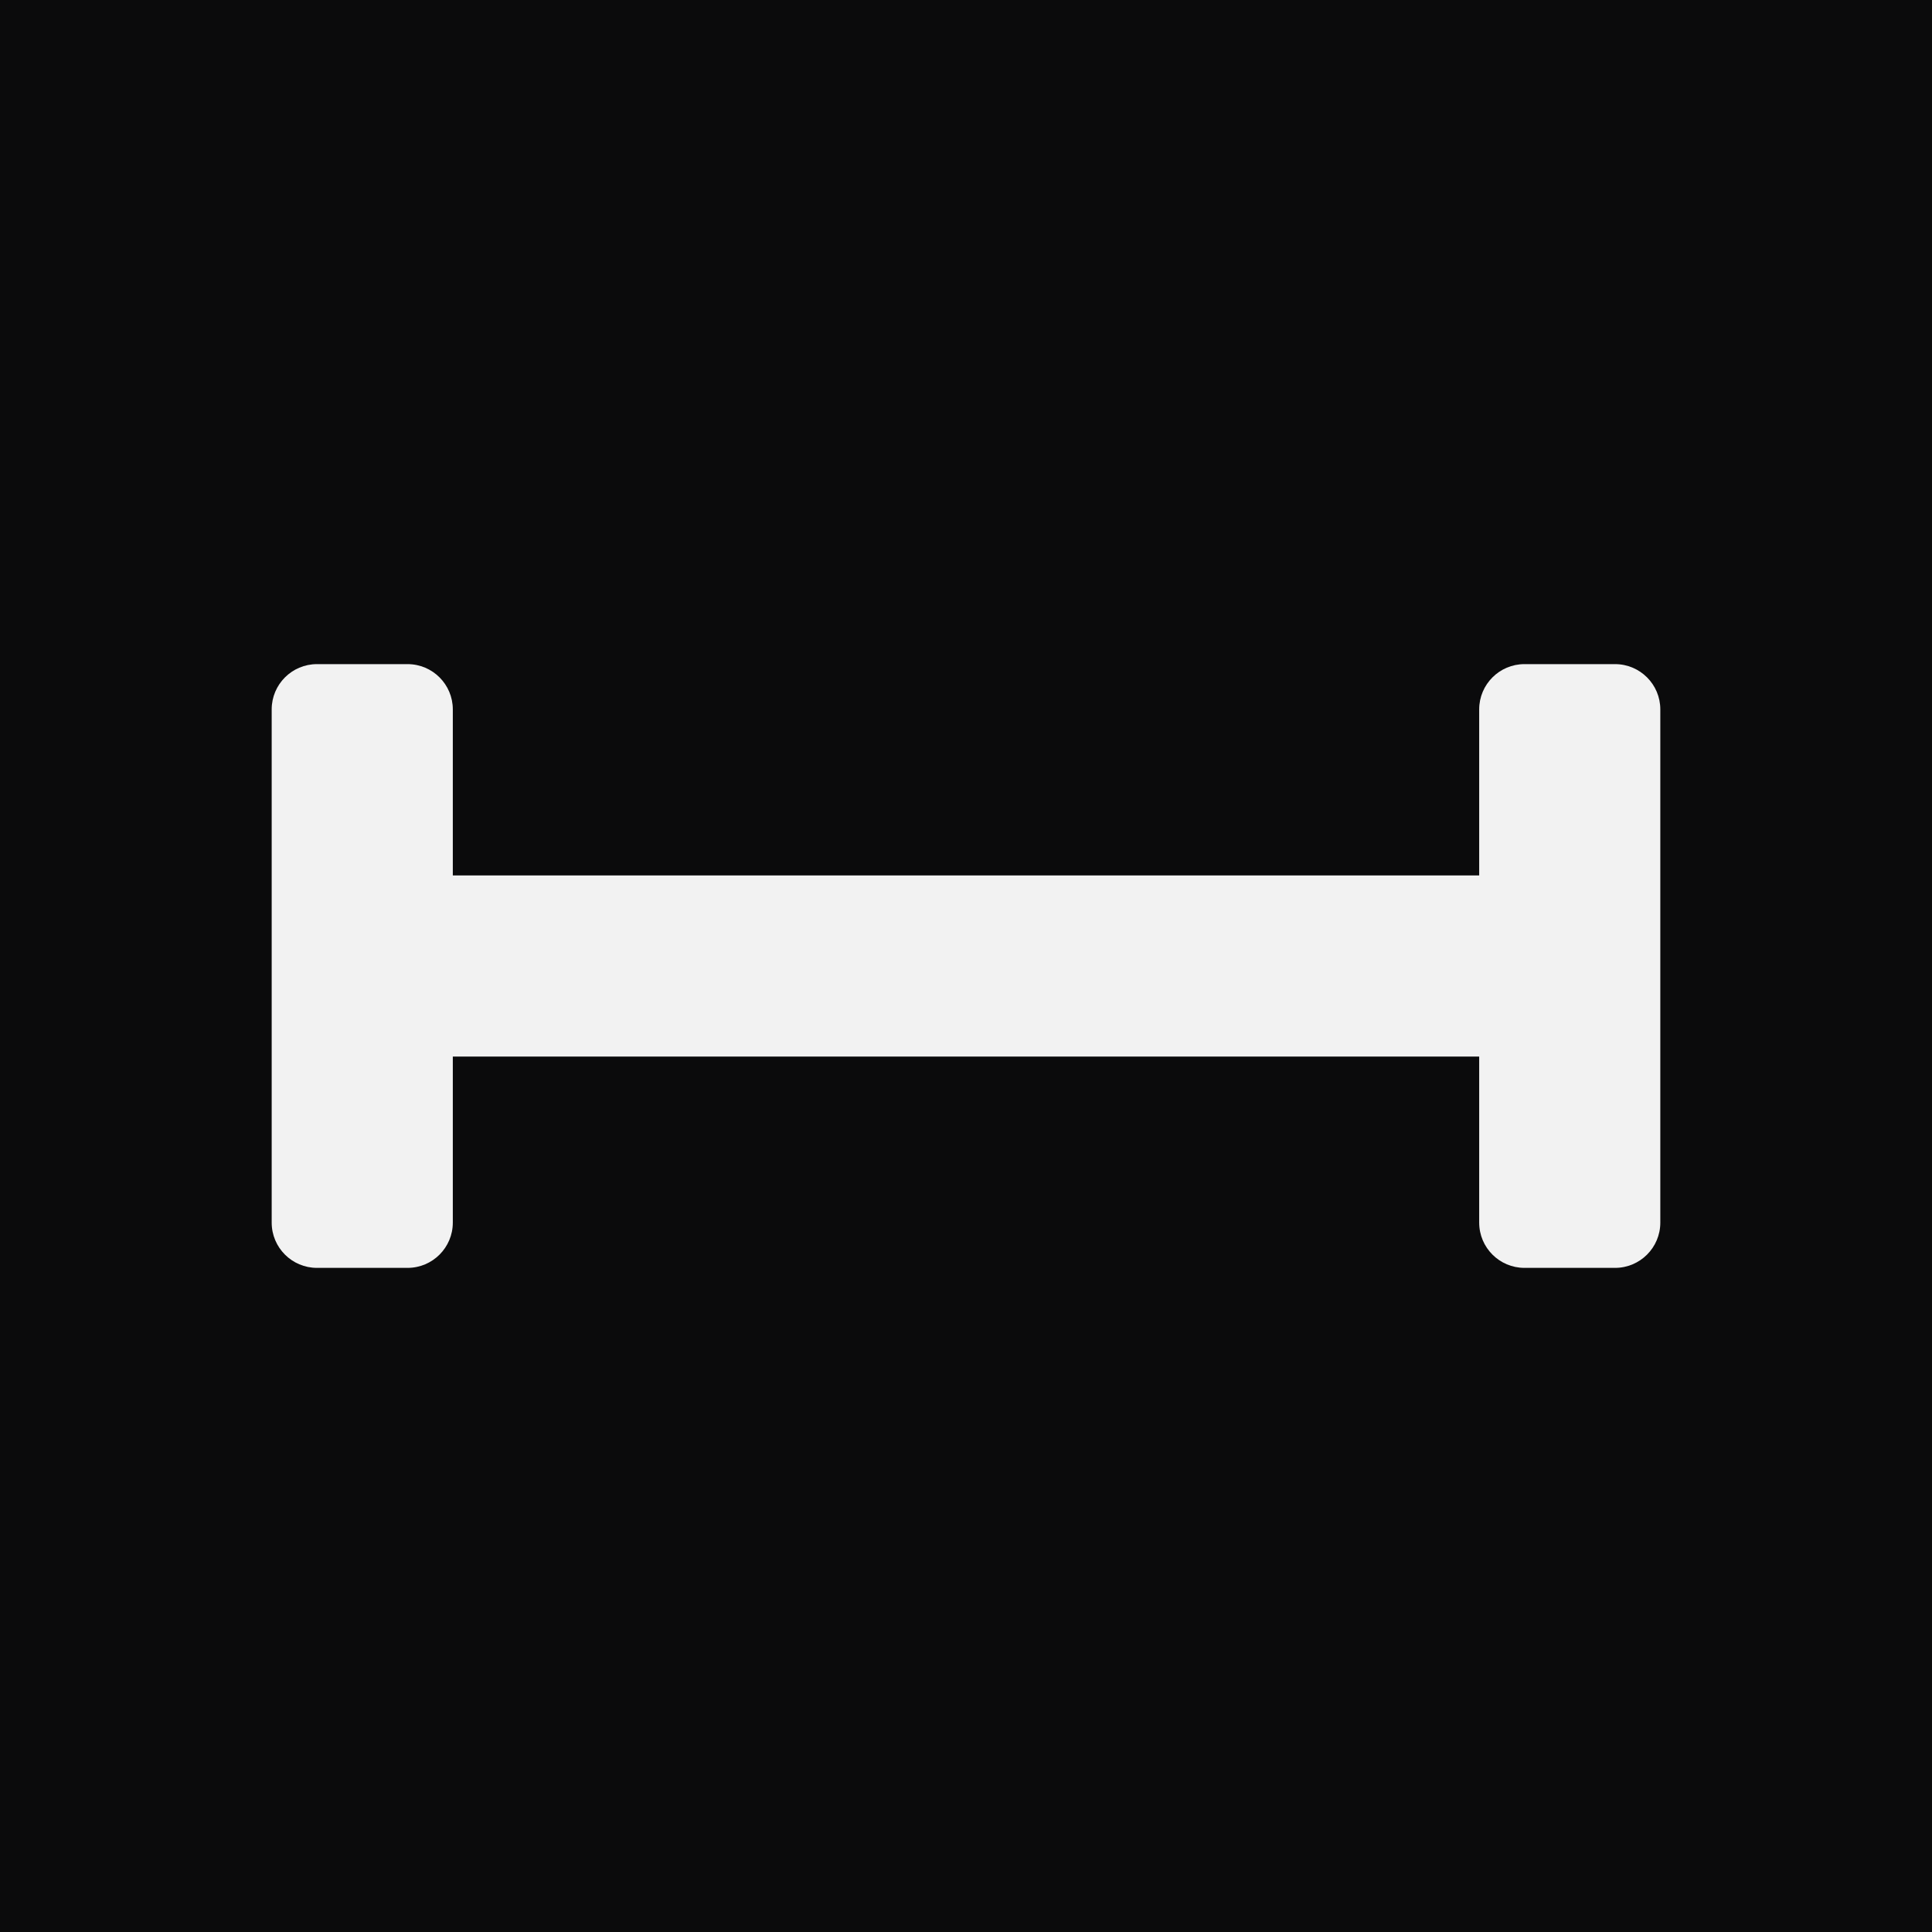
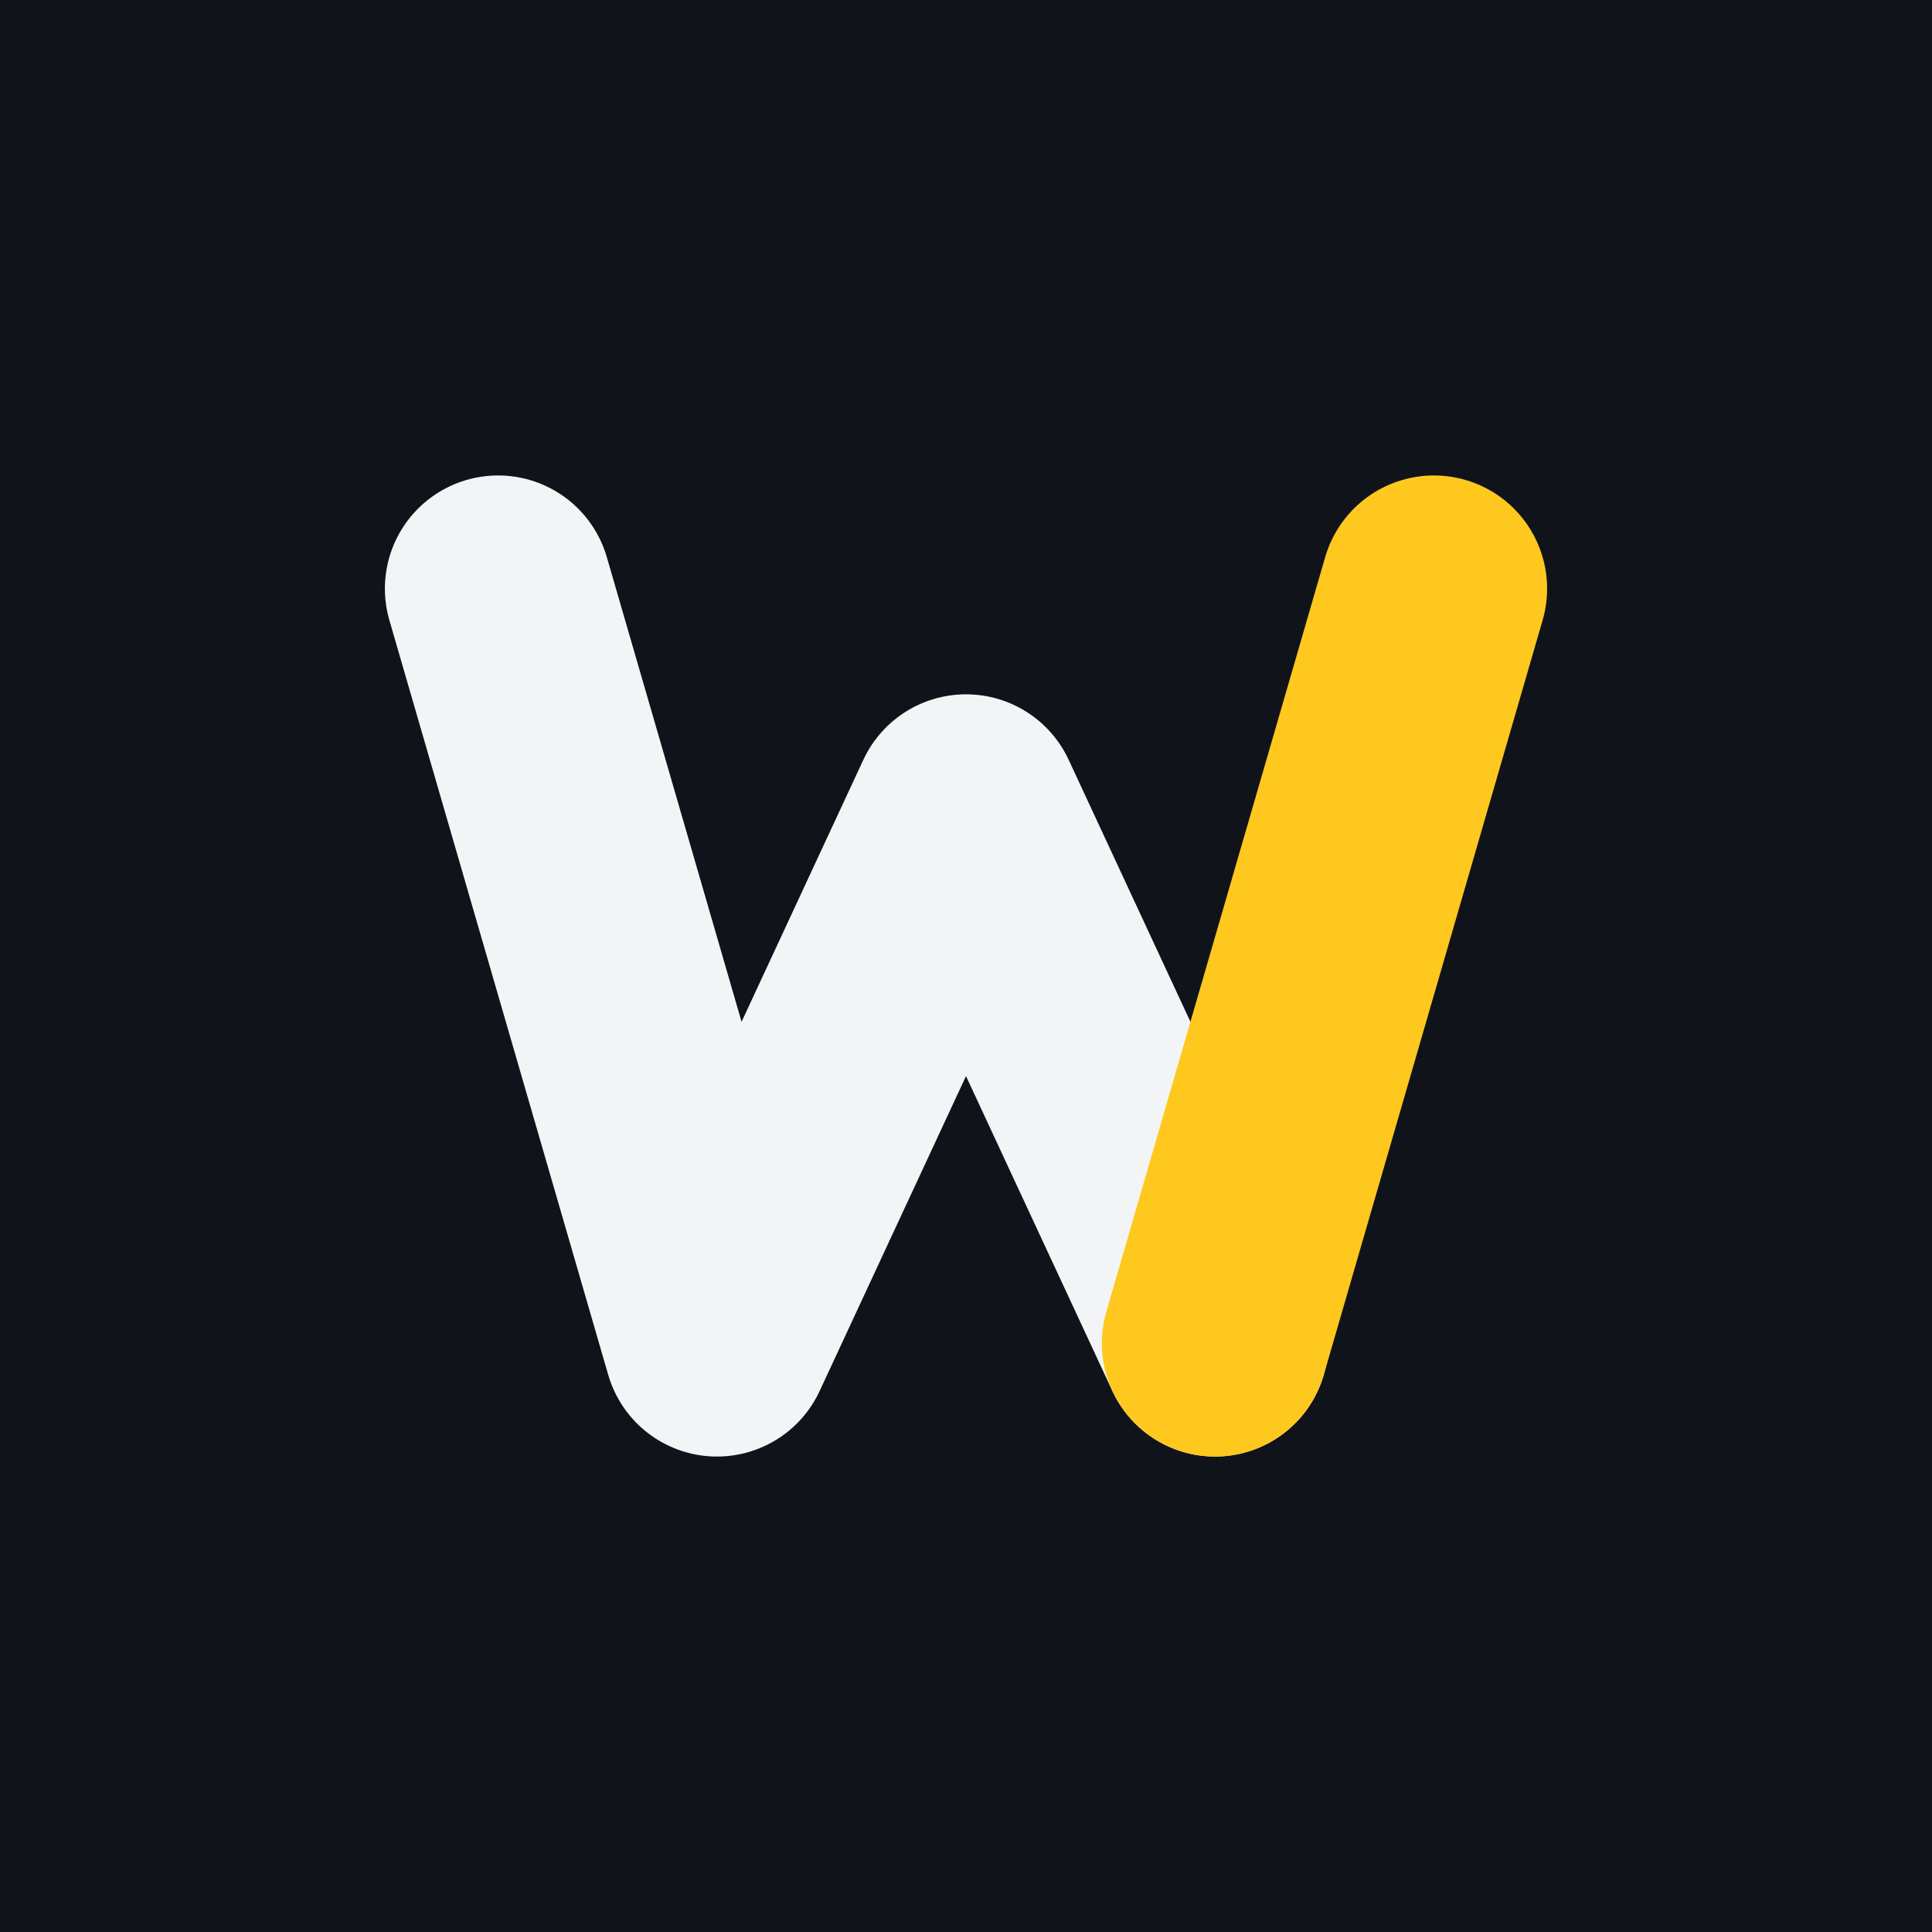
<svg xmlns="http://www.w3.org/2000/svg" viewBox="0 0 512 512">
-   <rect width="512" height="512" fill="#0B0B0C" />
-   <rect x="96" y="232" width="320" height="48" rx="12" fill="#F2F2F2" />
-   <rect x="72" y="176" width="48" height="160" rx="12" fill="#F2F2F2" />
-   <rect x="392" y="176" width="48" height="160" rx="12" fill="#F2F2F2" />
+   <rect width="512" height="512" fill="#11131A" />
+   <g fill="none" stroke-width="60" stroke-linecap="round" stroke-linejoin="round">
+     <path d="M132 156 L190 356 L256 214 L322 356" stroke="#F3F4F6" />
+     <path d="M322 356 L380 156" stroke="#FFC81E" />
+   </g>
</svg>
